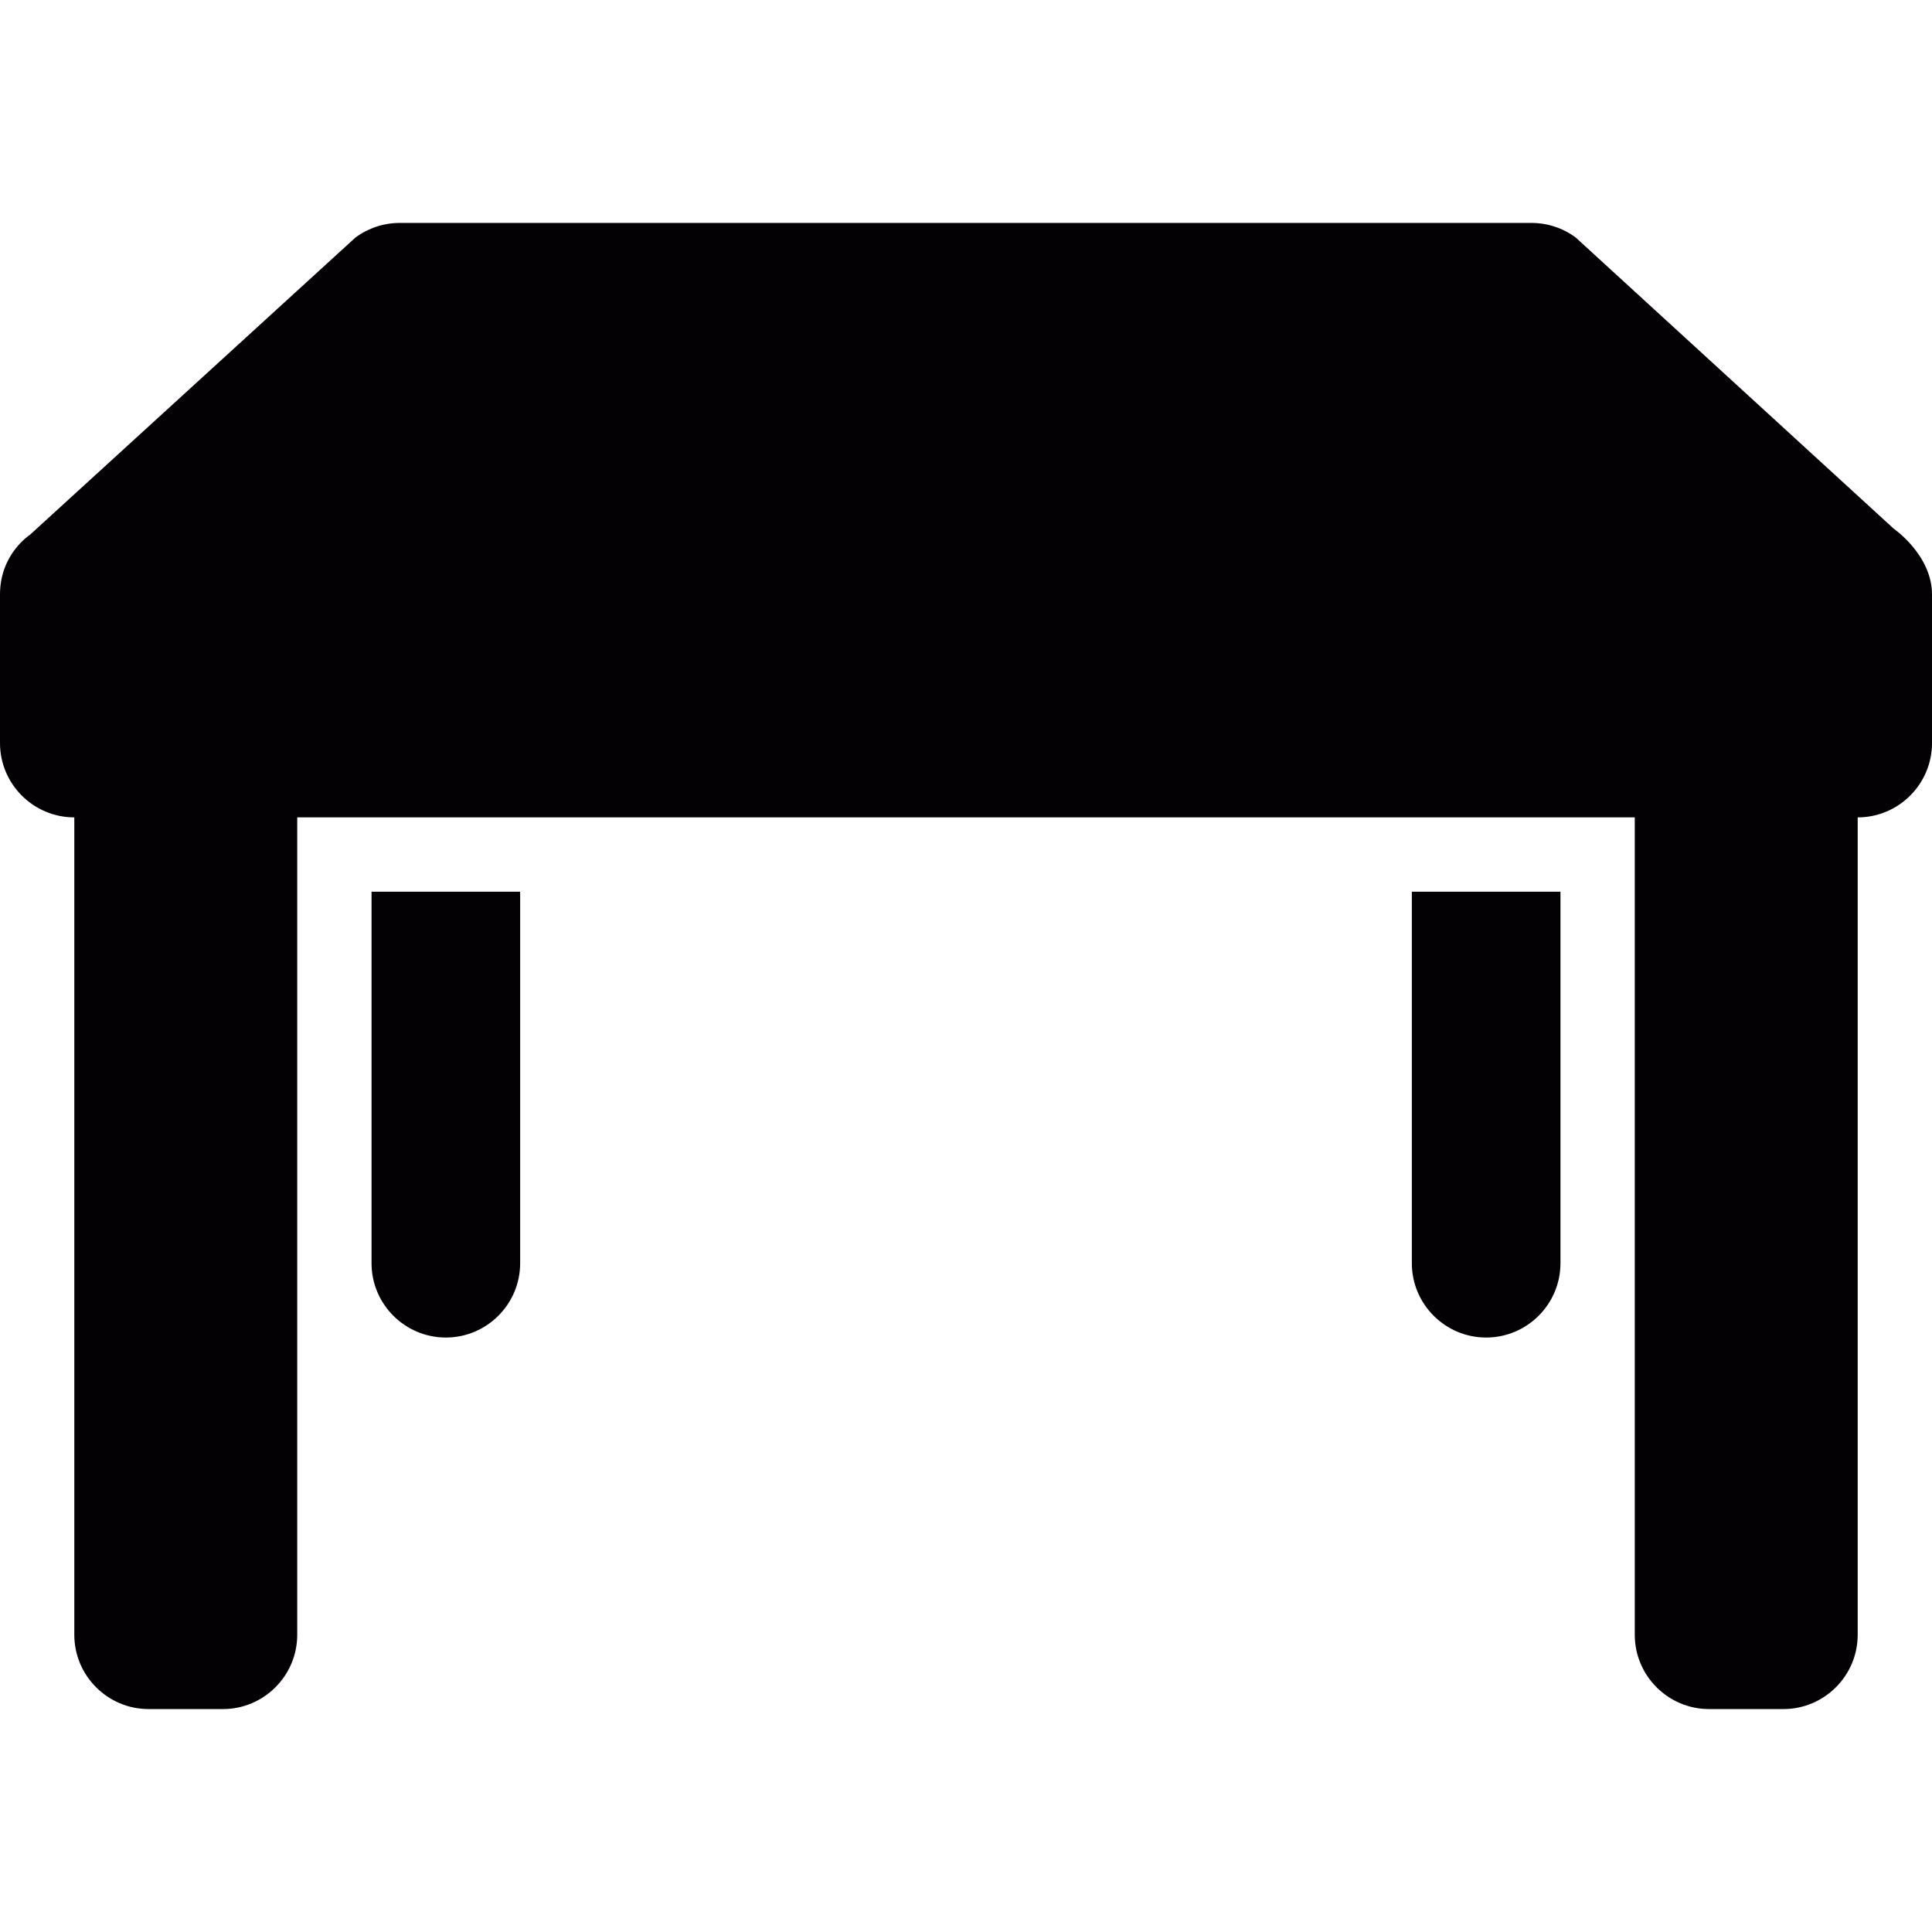
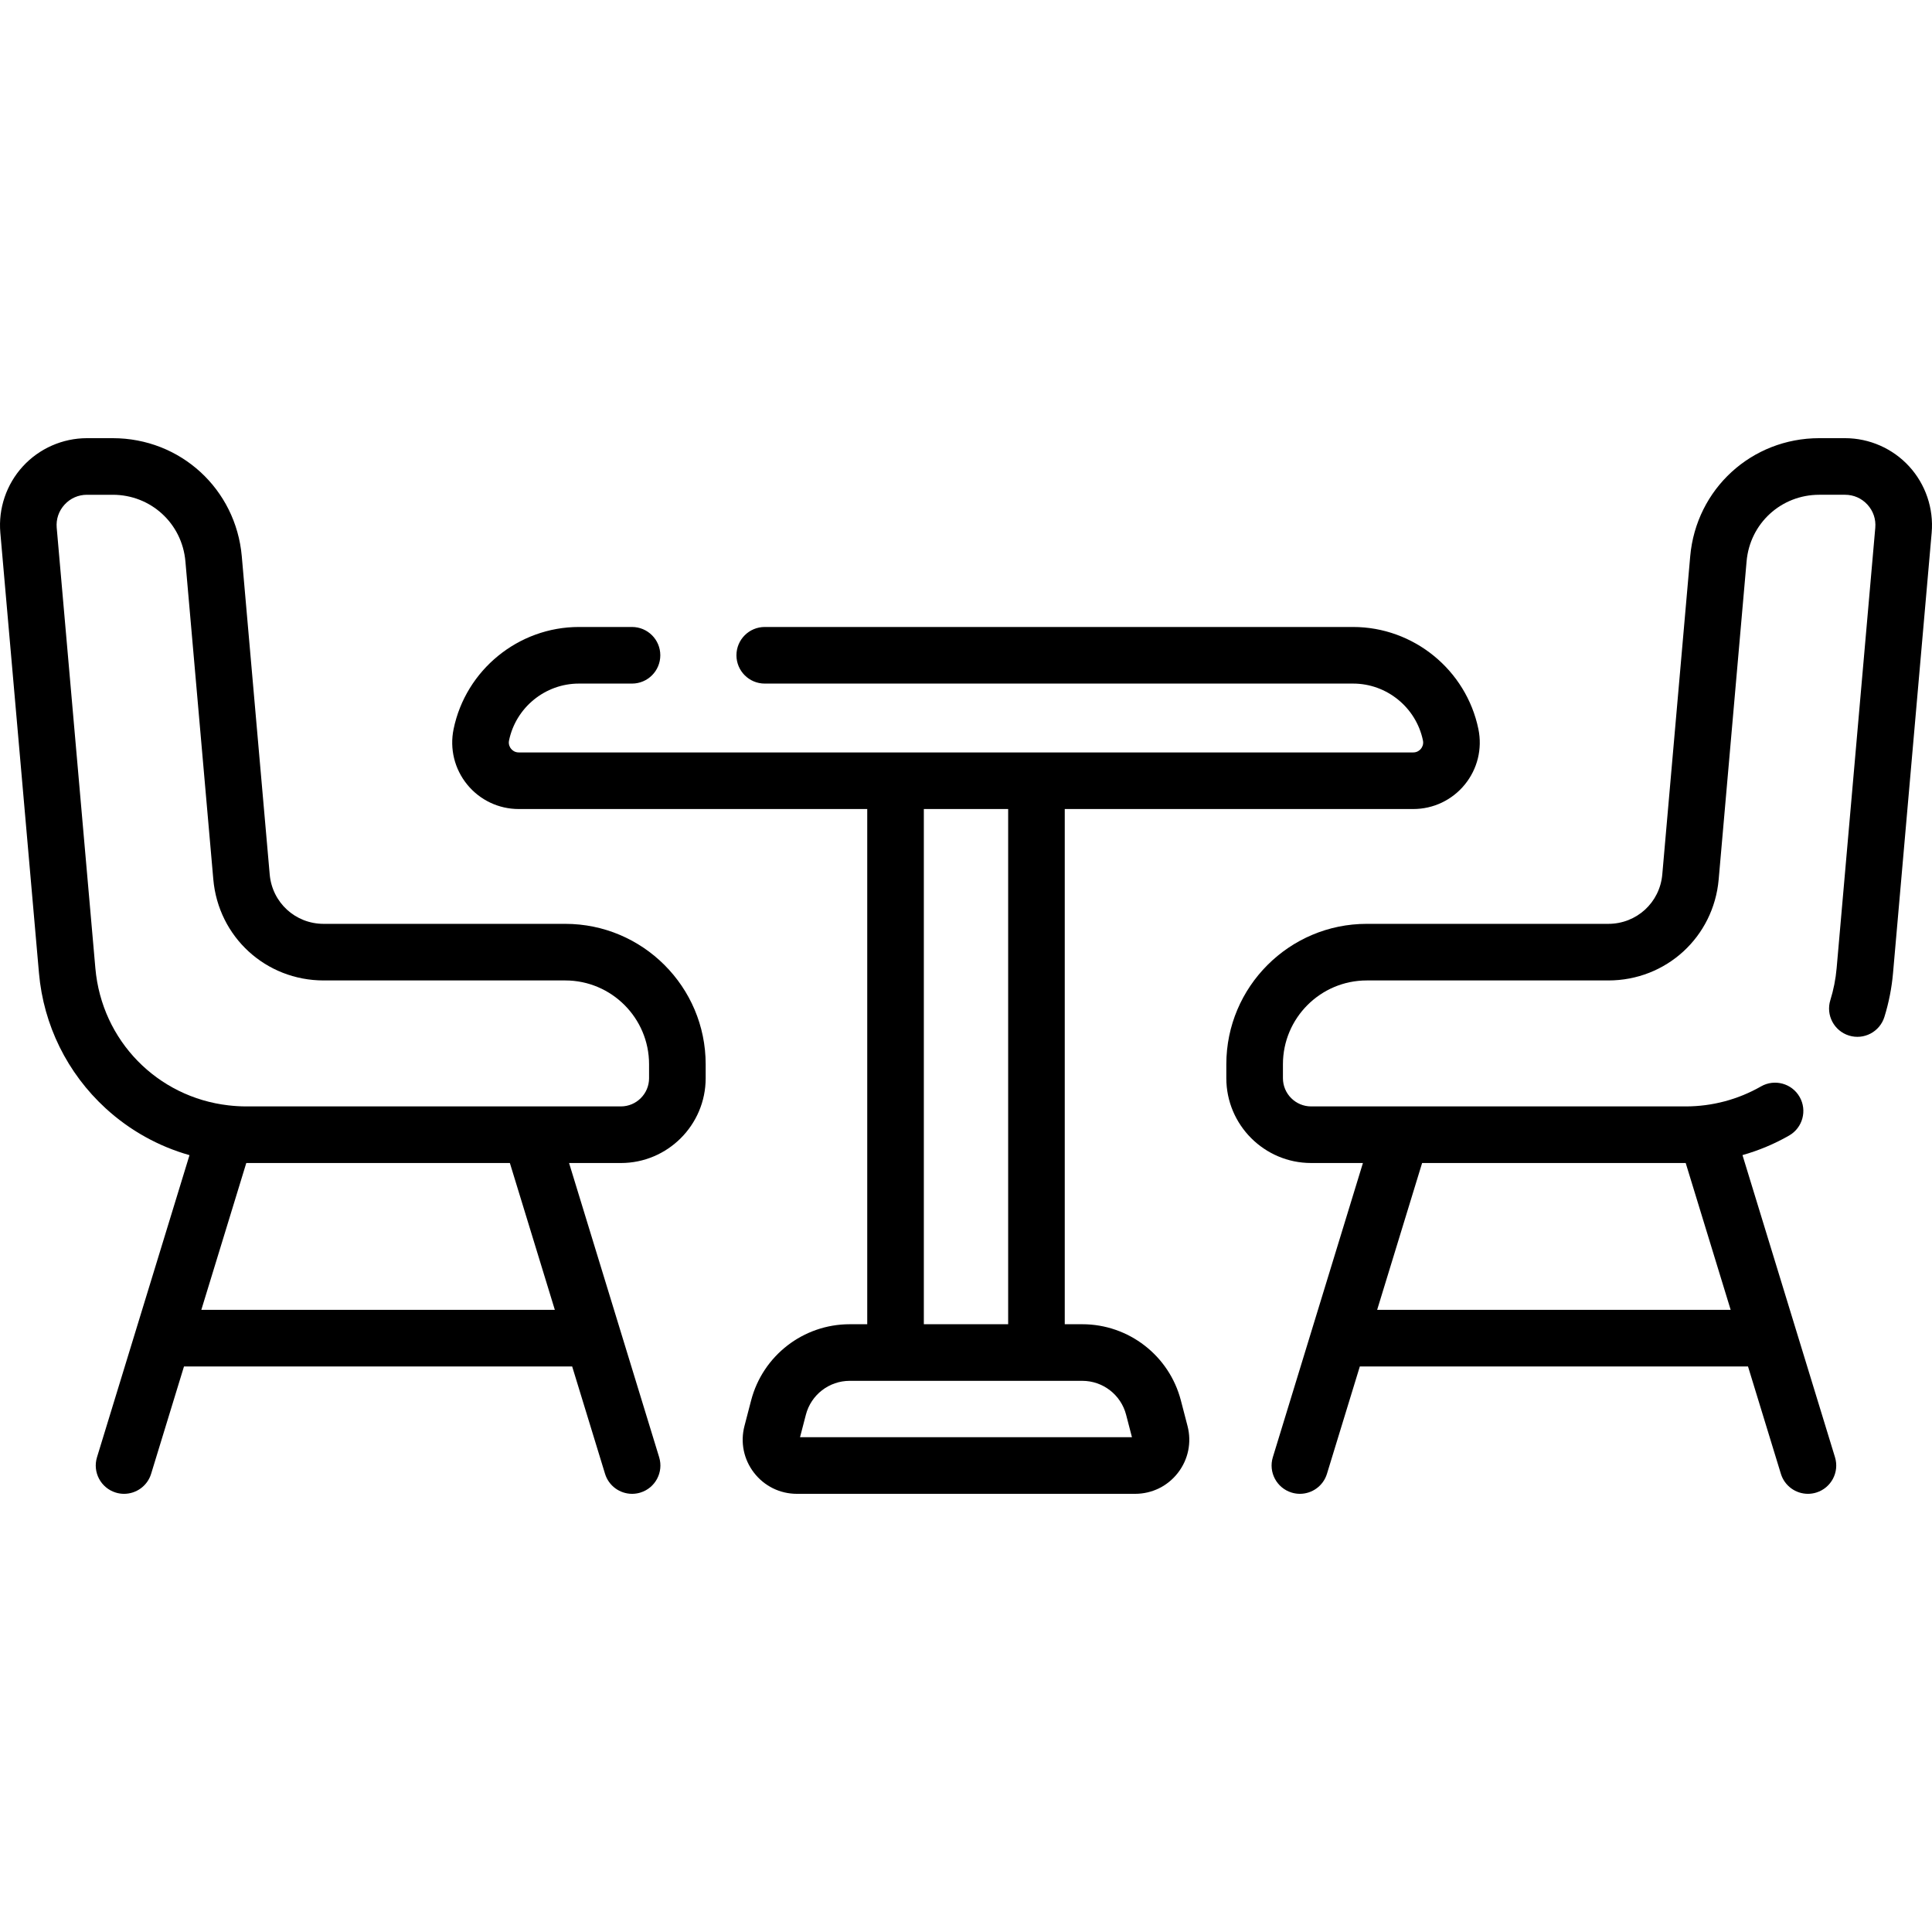
- <svg xmlns="http://www.w3.org/2000/svg" version="1.1" id="Capa_1" x="0px" y="0px" viewBox="0 0 26 26" style="enable-background:new 0 0 26 26;" xml:space="preserve">
+ <svg xmlns="http://www.w3.org/2000/svg" version="1.1" id="Capa_1" x="0px" y="0px" viewBox="0 0 512.001 512.001" style="enable-background:new 0 0 512.001 512.001;" xml:space="preserve">
  <g>
-     <path style="fill:#030104;" d="M25.484,7.114l-4.278-3.917C21.034,3.069,20.825,3,20.61,3H5.38C5.165,3,4.956,3.069,4.783,3.197   l-4.38,4C0.403,7.197,0,7.453,0,8v2c0,0.551,0.449,1,1,1h24c0.551,0,1-0.449,1-1V8C26,7.469,25.484,7.114,25.484,7.114z" />
-     <path style="fill:#030104;" d="M2,23c-0.551,0-1-0.449-1-1V10h3v12c0,0.551-0.449,1-1,1H2z" />
-     <path style="fill:#030104;" d="M23,23c-0.551,0-1-0.449-1-1V10h3v12c0,0.551-0.449,1-1,1H23z" />
-     <path style="fill:#030104;" d="M20,18c-0.551,0-1-0.449-1-1v-5h2v5C21,17.551,20.551,18,20,18L20,18z" />
-     <path style="fill:#030104;" d="M6,18c-0.551,0-1-0.449-1-1v-5h2v5C7,17.551,6.551,18,6,18L6,18z" />
+     <g>
+       <g>
+         <path d="M505.947,123.597c-4.353-4.752-10.546-7.477-16.99-7.477h-6.837c-17.929,0-32.631,13.468-34.198,31.328l-7.397,84.279     c-0.655,7.469-6.804,13.102-14.303,13.102h-64.026c-20.516,0-37.207,16.691-37.207,37.207v3.697     c0,12.395,10.083,22.478,22.478,22.478h13.723l-13.514,44.135c-0.01,0.033-0.02,0.066-0.03,0.099l-10.33,33.736     c-1.213,3.961,1.015,8.154,4.975,9.367c0.732,0.224,1.472,0.331,2.199,0.331c3.209,0,6.18-2.077,7.168-5.306l8.712-28.451H463.24     l8.712,28.451c0.988,3.229,3.958,5.306,7.168,5.306c0.728,0,1.468-0.107,2.199-0.331c3.96-1.213,6.188-5.407,4.975-9.367     l-24.517-80.066c4.305-1.219,8.462-2.953,12.362-5.188c3.593-2.06,4.836-6.643,2.776-10.236     c-2.06-3.593-6.644-4.836-10.237-2.776c-6.044,3.465-12.939,5.297-19.94,5.297h-75.402c-0.025,0-0.05,0-0.074,0h-23.793     c-4.123,0-7.478-3.354-7.478-7.478v-3.697c0-12.245,9.962-22.207,22.207-22.207h64.026c15.333,0,27.906-11.518,29.246-26.791     l7.396-84.28c0.882-10.056,9.16-17.64,19.255-17.64h6.837c2.282,0,4.389,0.927,5.93,2.61c1.542,1.683,2.282,3.862,2.082,6.136     l-10.242,116.711c-0.252,2.878-0.813,5.726-1.666,8.464c-1.232,3.955,0.976,8.16,4.931,9.391c3.96,1.232,8.159-0.977,9.392-4.93     c1.171-3.762,1.94-7.669,2.287-11.614l10.242-116.711C512.474,134.757,510.3,128.349,505.947,123.597z M376.875,308.212h69.855     l11.914,38.91h-93.684L376.875,308.212z" />
+         <path d="M149.803,244.83H85.777c-7.499,0-13.647-5.632-14.303-13.102l-7.396-84.279c-1.567-17.86-16.269-31.328-34.198-31.328     h-6.837c-6.444,0-12.637,2.725-16.99,7.477c-4.353,4.752-6.527,11.16-5.965,17.581l10.242,116.711     c1.209,13.773,7.489,26.501,17.684,35.841c6.405,5.868,14.01,10.077,22.206,12.397l-24.514,80.055     c-1.213,3.961,1.015,8.154,4.975,9.367c0.732,0.224,1.472,0.331,2.199,0.331c3.209,0,6.18-2.077,7.168-5.306l8.712-28.451H151.63     l8.712,28.451c0.988,3.229,3.958,5.306,7.168,5.306c0.728,0,1.468-0.107,2.199-0.331c3.96-1.213,6.188-5.407,4.975-9.367     l-10.33-33.736c-0.01-0.033-0.02-0.066-0.03-0.099l-13.514-44.135h13.723c12.395,0,22.477-10.083,22.477-22.478v-3.697     C187.01,261.521,170.319,244.83,149.803,244.83z M53.353,347.122l11.914-38.91h69.855l11.914,38.91H53.353z M172.01,285.734     c0,4.124-3.354,7.478-7.477,7.478h-23.788c-0.03,0-0.059,0-0.089,0H65.263c-1.604,0-3.182-0.103-4.736-0.283     c-0.001,0-0.003,0-0.005,0c-18.764-2.169-33.558-17.065-35.25-36.352L15.03,139.867c-0.2-2.275,0.54-4.454,2.082-6.137     c1.541-1.683,3.647-2.61,5.93-2.61h6.837c10.095,0,18.373,7.583,19.255,17.64l7.396,84.279v-0.001     c1.34,15.273,13.913,26.791,29.246,26.791h64.026c12.245,0,22.207,9.962,22.207,22.207V285.734z" />
+         <path d="M312.948,371.141c-3.095-11.897-13.841-20.206-26.134-20.206h-4.642V214.401h92.354c5.32,0,10.299-2.365,13.661-6.488     c3.362-4.124,4.677-9.478,3.605-14.69c-3.226-15.684-17.188-27.067-33.199-27.067H202.665c-4.143,0-7.5,3.358-7.5,7.5     s3.357,7.5,7.5,7.5h155.928c8.926,0,16.708,6.346,18.506,15.088c0.219,1.064-0.243,1.829-0.537,2.191     c-0.295,0.361-0.951,0.967-2.036,0.967H137.472c-1.085,0-1.741-0.606-2.036-0.967c-0.294-0.361-0.756-1.127-0.537-2.19     c1.798-8.743,9.58-15.089,18.506-15.089h14.084c4.143,0,7.5-3.358,7.5-7.5s-3.357-7.5-7.5-7.5h-14.084     c-16.012,0-29.974,11.383-33.199,27.068c-1.071,5.212,0.243,10.566,3.605,14.689c3.362,4.123,8.341,6.488,13.661,6.488h92.355     v136.535h-4.642c-12.293,0-23.039,8.309-26.134,20.205l-1.761,6.767c-1.127,4.335-0.203,8.852,2.536,12.396     c2.74,3.543,6.88,5.576,11.358,5.576h89.63c4.479,0,8.618-2.032,11.358-5.576c2.739-3.543,3.663-8.061,2.536-12.396     L312.948,371.141z M244.827,214.401L244.827,214.401h22.346v136.535h-22.346V214.401z M212.016,380.879l1.552-5.962     c1.375-5.288,6.152-8.981,11.616-8.981h61.629c5.464,0,10.241,3.693,11.616,8.981l1.552,5.962H212.016z" />
+       </g>
+     </g>
  </g>
  <g>
</g>
  <g>
</g>
  <g>
</g>
  <g>
</g>
  <g>
</g>
  <g>
</g>
  <g>
</g>
  <g>
</g>
  <g>
</g>
  <g>
</g>
  <g>
</g>
  <g>
</g>
  <g>
</g>
  <g>
</g>
  <g>
</g>
</svg>
